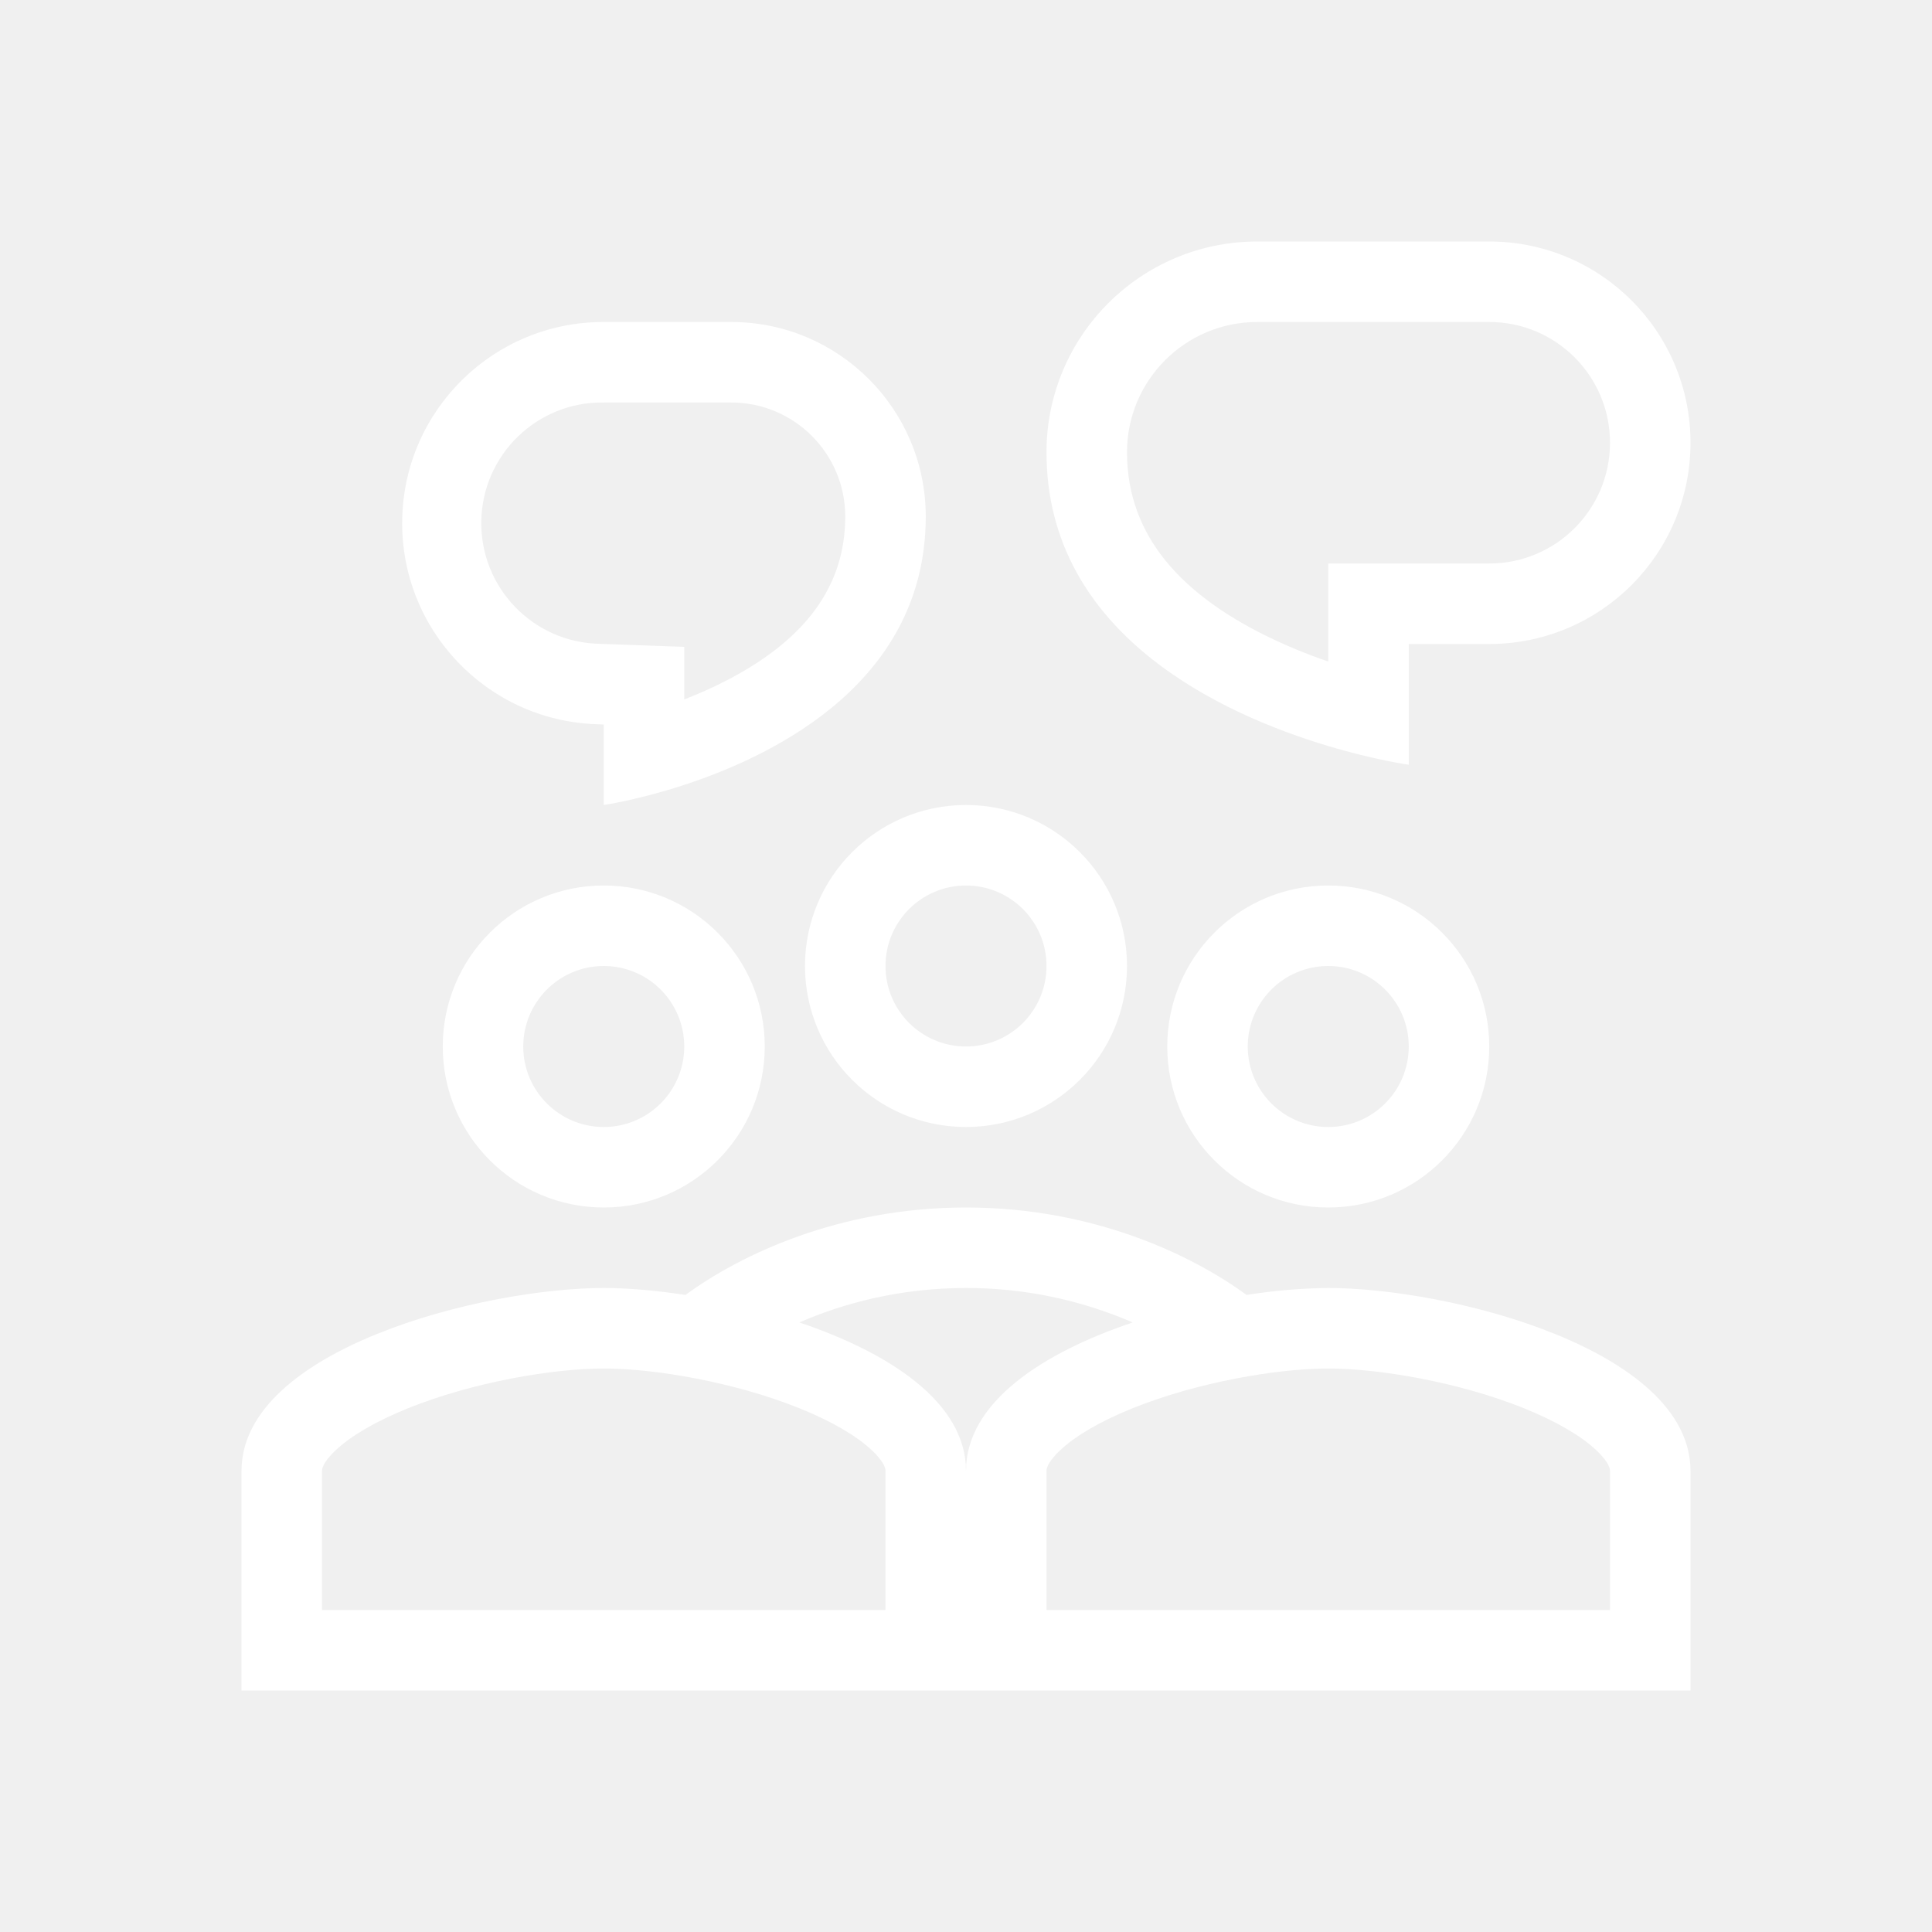
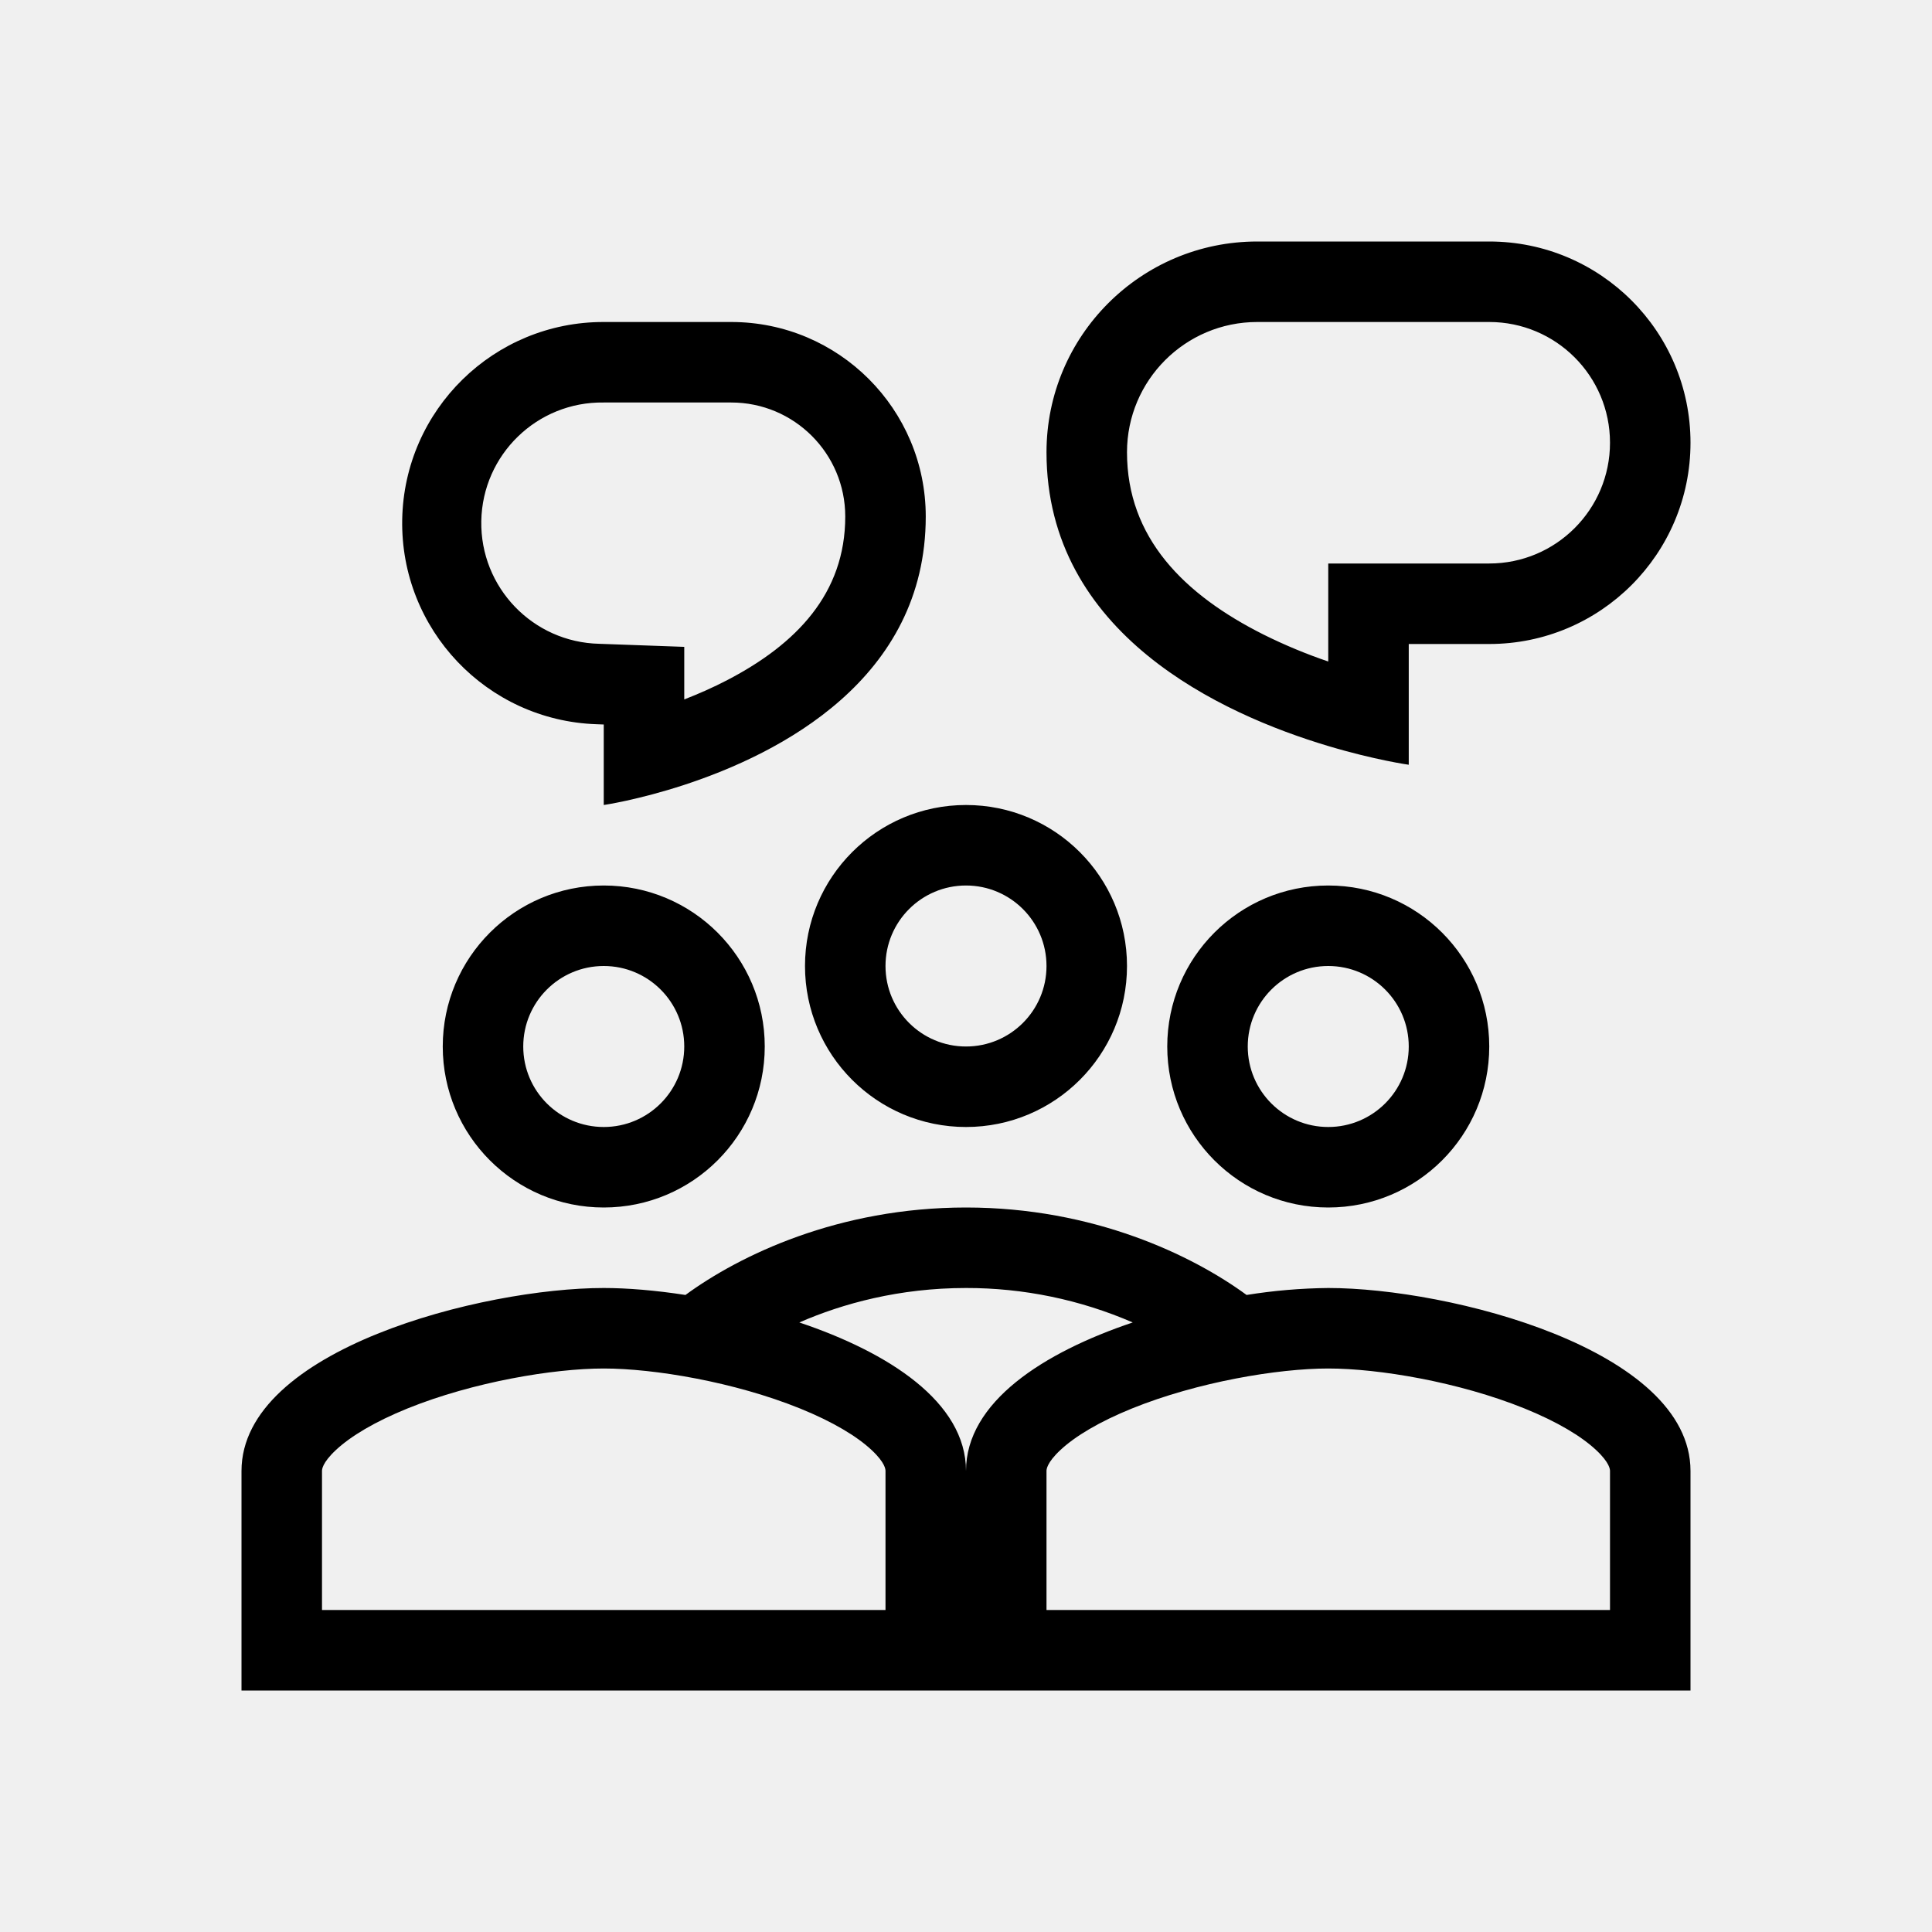
<svg xmlns="http://www.w3.org/2000/svg" width="60" height="60" viewBox="0 0 48 48">
-   <path fill="#fff" fill-rule="evenodd" d="M33 18.535c1.163.348 2 .465 2 .465v-3h2a5 5 0 0 0 0-10h-5.764A5.236 5.236 0 0 0 26 11.236c0 4.518 4.348 6.506 7 7.299M40 11a3 3 0 0 1-3 3h-4v2.435a12.975 12.975 0 0 1-1.603-.667C29.414 14.774 28 13.36 28 11.236A3.236 3.236 0 0 1 31.236 8H37a3 3 0 0 1 3 3m-25.183 6.993A4.998 4.998 0 0 1 14.998 8h3.169A4.833 4.833 0 0 1 23 12.833c0 4.042-3.63 5.89-6 6.667c-1.148.376-2 .5-2 .5v-2zM17 16.071l-2.11-.076A2.998 2.998 0 0 1 14.997 10h3.169A2.833 2.833 0 0 1 21 12.833c0 1.915-1.217 3.17-2.924 4.06c-.36.188-.725.348-1.076.484zM28 24c0 2.21-1.79 4-4 4s-4-1.79-4-4s1.79-4 4-4s4 1.79 4 4m-2 0a1.999 1.999 0 1 1-4 0a1.999 1.999 0 1 1 4 0m-7 2c0 2.21-1.79 4-4 4s-4-1.79-4-4s1.79-4 4-4s4 1.79 4 4m-2 0a1.999 1.999 0 1 1-4 0a1.999 1.999 0 1 1 4 0M6 36.546C6 33.522 11.996 32 15 32c.585 0 1.284.058 2.03.173C18.371 31.19 20.827 30 24 30c3.172 0 5.629 1.19 6.971 2.173A13.62 13.62 0 0 1 33 32c3.004 0 9 1.523 9 4.545V42H6zm15.652-.523c.348.324.348.493.348.522V40H8v-3.455c0-.03 0-.198.348-.522c.363-.339.962-.7 1.776-1.03C11.756 34.333 13.75 34 15 34c1.25 0 3.244.333 4.876.993c.814.33 1.413.691 1.776 1.03m6.49-3.167A10.371 10.371 0 0 0 24 32c-1.656 0-3.064.386-4.141.856C22.074 33.6 24 34.832 24 36.546c0-1.714 1.926-2.945 4.142-3.69M40 36.546c0-.03 0-.199-.348-.523c-.363-.339-.962-.7-1.776-1.03C36.244 34.333 34.25 34 33 34c-1.25 0-3.244.333-4.876.993c-.814.33-1.413.691-1.776 1.03c-.348.324-.348.493-.348.522V40h14zM33 30c2.21 0 4-1.79 4-4s-1.79-4-4-4s-4 1.79-4 4s1.79 4 4 4m0-2a1.999 1.999 0 1 0 0-4a1.999 1.999 0 1 0 0 4" clip-rule="evenodd" />
+   <path fill="#000" fill-rule="evenodd" d="M33 18.535c1.163.348 2 .465 2 .465v-3h2a5 5 0 0 0 0-10h-5.764A5.236 5.236 0 0 0 26 11.236c0 4.518 4.348 6.506 7 7.299M40 11a3 3 0 0 1-3 3h-4v2.435a12.975 12.975 0 0 1-1.603-.667C29.414 14.774 28 13.36 28 11.236A3.236 3.236 0 0 1 31.236 8H37a3 3 0 0 1 3 3m-25.183 6.993A4.998 4.998 0 0 1 14.998 8h3.169A4.833 4.833 0 0 1 23 12.833c0 4.042-3.63 5.89-6 6.667c-1.148.376-2 .5-2 .5v-2zM17 16.071l-2.11-.076A2.998 2.998 0 0 1 14.997 10h3.169A2.833 2.833 0 0 1 21 12.833c0 1.915-1.217 3.17-2.924 4.06c-.36.188-.725.348-1.076.484zM28 24c0 2.21-1.79 4-4 4s-4-1.79-4-4s1.79-4 4-4s4 1.79 4 4m-2 0a1.999 1.999 0 1 1-4 0a1.999 1.999 0 1 1 4 0m-7 2c0 2.21-1.79 4-4 4s-4-1.79-4-4s1.79-4 4-4s4 1.79 4 4m-2 0a1.999 1.999 0 1 1-4 0a1.999 1.999 0 1 1 4 0M6 36.546C6 33.522 11.996 32 15 32c.585 0 1.284.058 2.03.173C18.371 31.19 20.827 30 24 30c3.172 0 5.629 1.19 6.971 2.173A13.62 13.62 0 0 1 33 32c3.004 0 9 1.523 9 4.545V42H6zm15.652-.523c.348.324.348.493.348.522V40H8v-3.455c0-.03 0-.198.348-.522c.363-.339.962-.7 1.776-1.03C11.756 34.333 13.75 34 15 34c1.25 0 3.244.333 4.876.993c.814.33 1.413.691 1.776 1.03m6.49-3.167A10.371 10.371 0 0 0 24 32c-1.656 0-3.064.386-4.141.856C22.074 33.6 24 34.832 24 36.546c0-1.714 1.926-2.945 4.142-3.69M40 36.546c0-.03 0-.199-.348-.523c-.363-.339-.962-.7-1.776-1.03C36.244 34.333 34.25 34 33 34c-1.25 0-3.244.333-4.876.993c-.814.33-1.413.691-1.776 1.03c-.348.324-.348.493-.348.522V40h14zM33 30c2.21 0 4-1.79 4-4s-1.79-4-4-4s-4 1.79-4 4s1.79 4 4 4m0-2a1.999 1.999 0 1 0 0-4a1.999 1.999 0 1 0 0 4" clip-rule="evenodd" />
</svg>
